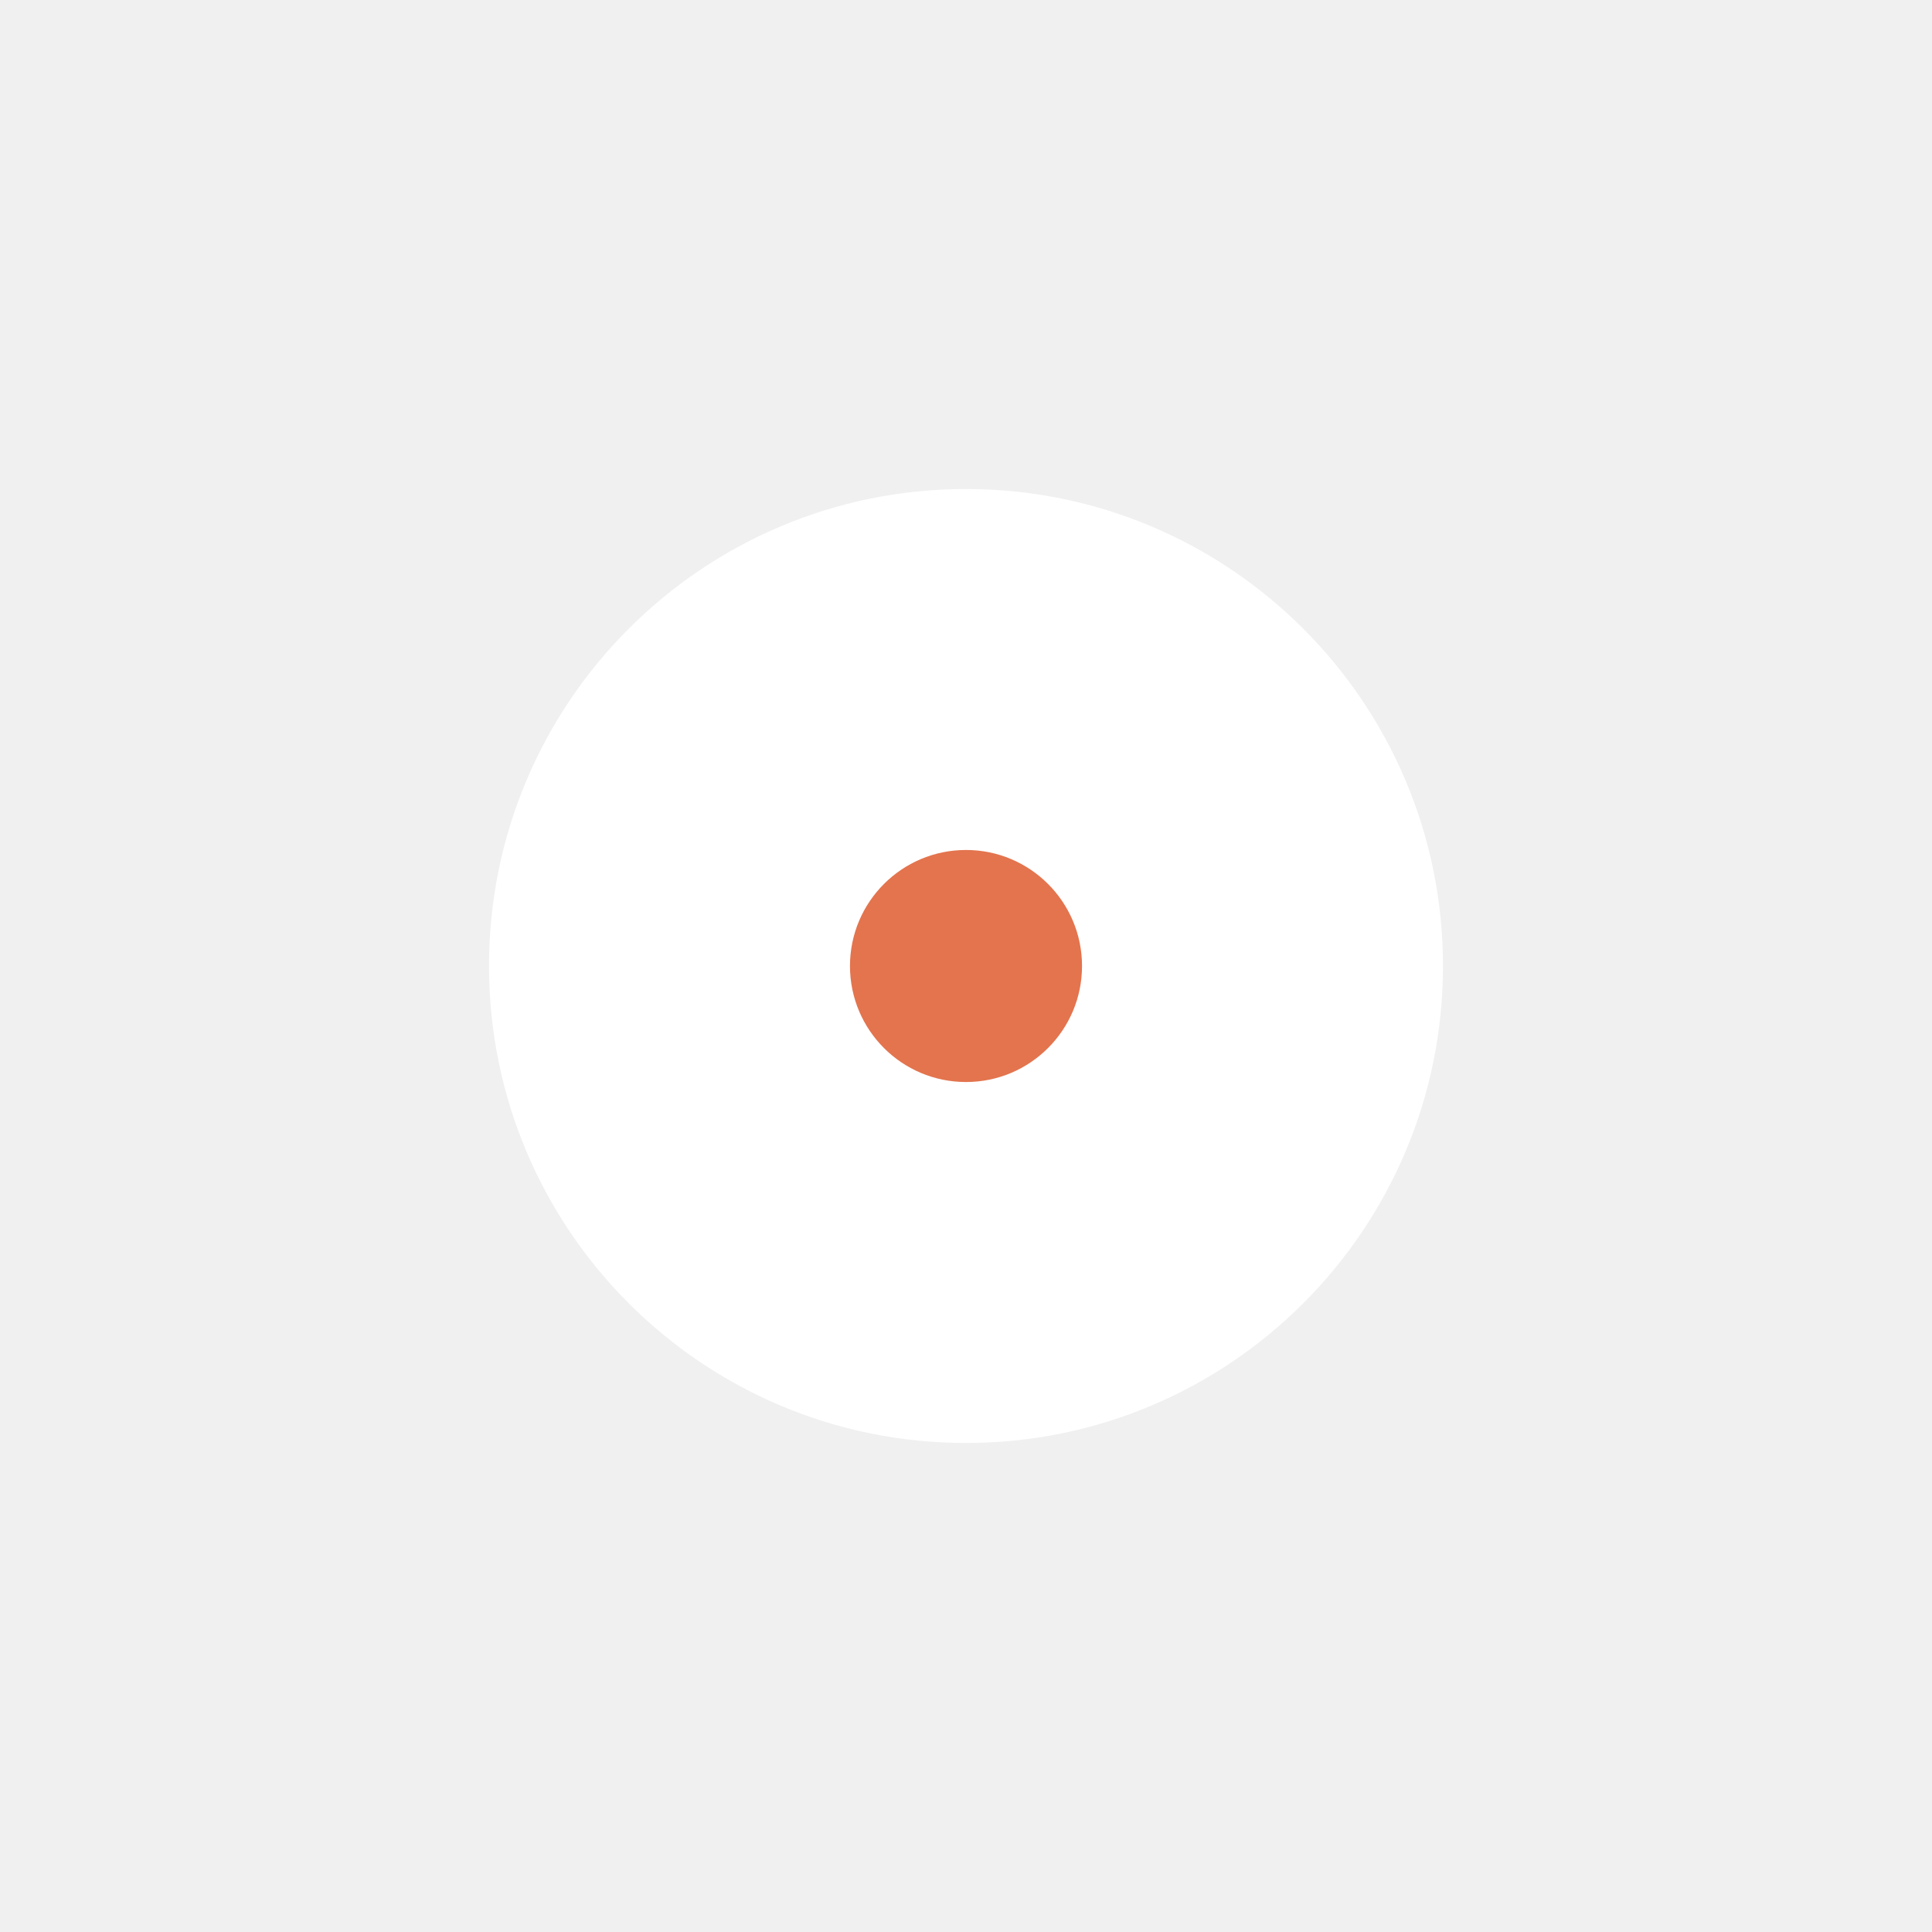
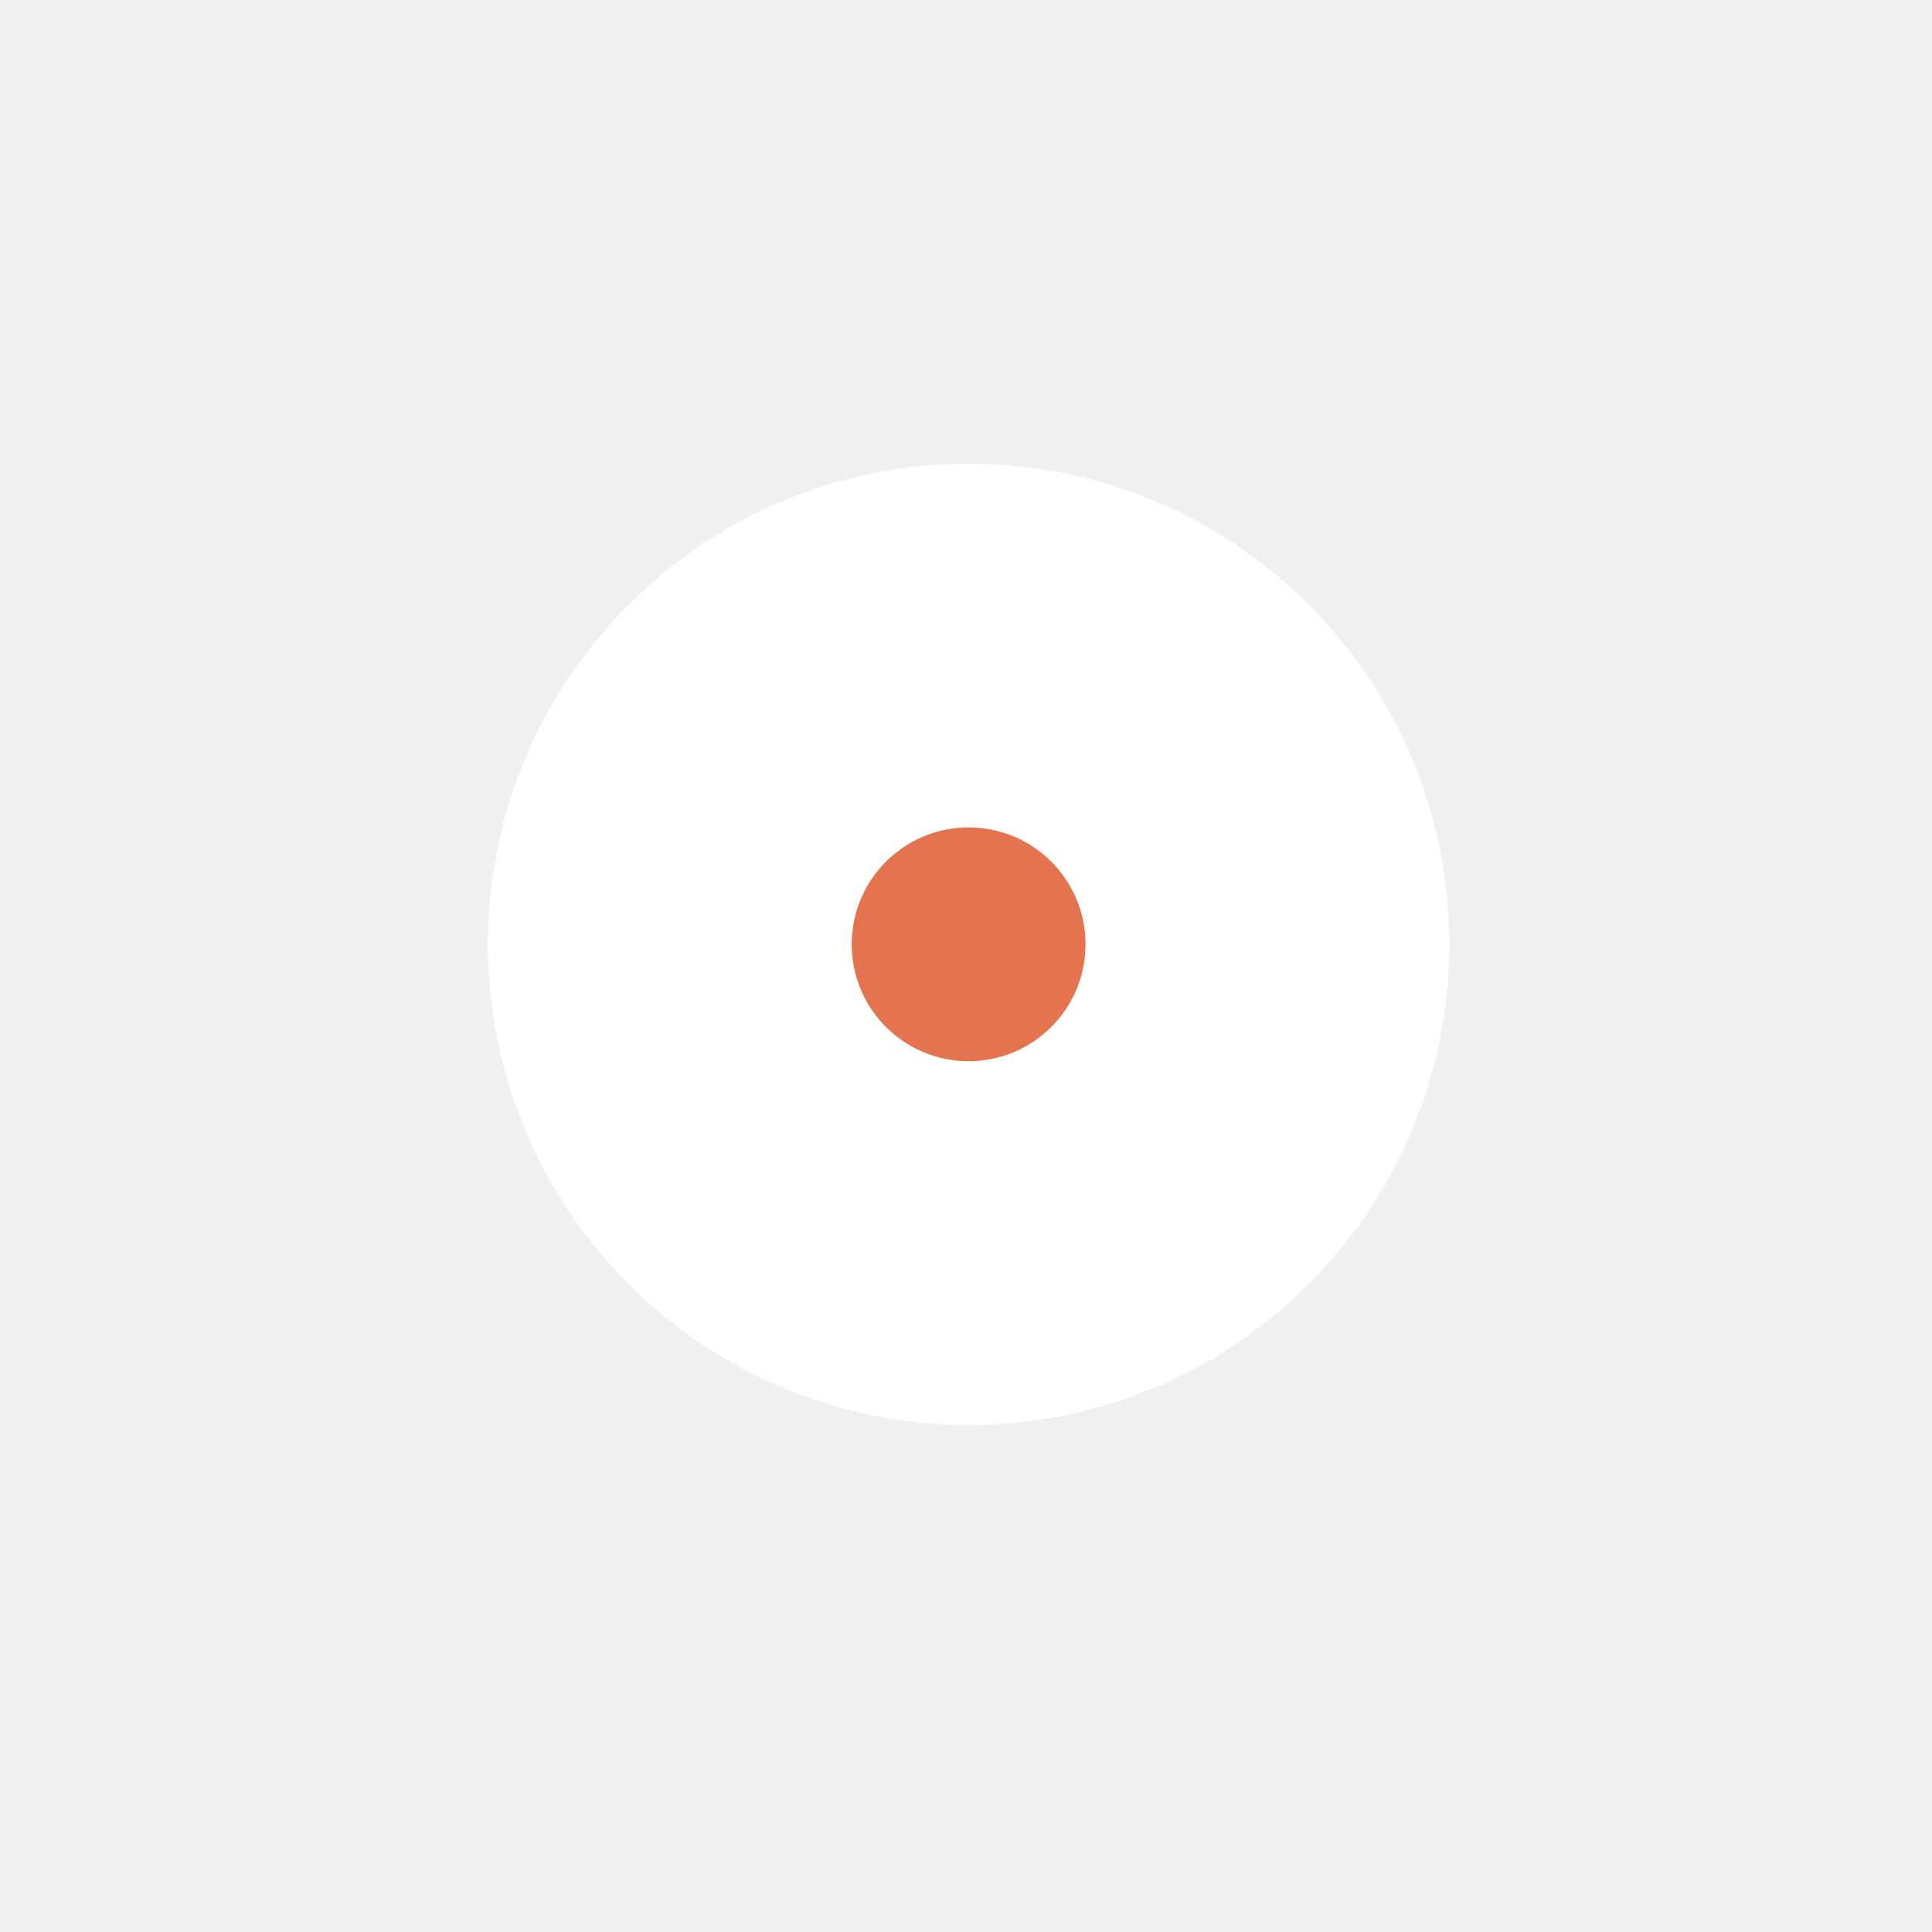
- <svg xmlns="http://www.w3.org/2000/svg" version="1.1" id="Layer_1" x="0px" y="0px" width="74.933px" height="74.934px" viewBox="0 0 74.933 74.934" enable-background="new 0 0 74.933 74.934" xml:space="preserve">
-   <circle fill="#FFFFFF" cx="37.467" cy="37.467" r="18.5" />
-   <circle fill="#E3744E" cx="37.467" cy="37.467" r="4.5" />
+ <svg xmlns="http://www.w3.org/2000/svg" version="1.1" id="Layer_1" x="0px" y="0px" width="65.754px" height="65.754px" viewBox="0 0 65.754 65.754" enable-background="new 0 0 65.754 65.754" xml:space="preserve">
+   <g>
+     <circle fill="#FFFFFF" cx="32.966" cy="32.139" r="16.358" />
+     <circle fill="#E3744E" cx="32.966" cy="32.139" r="3.979" />
+   </g>
</svg>
